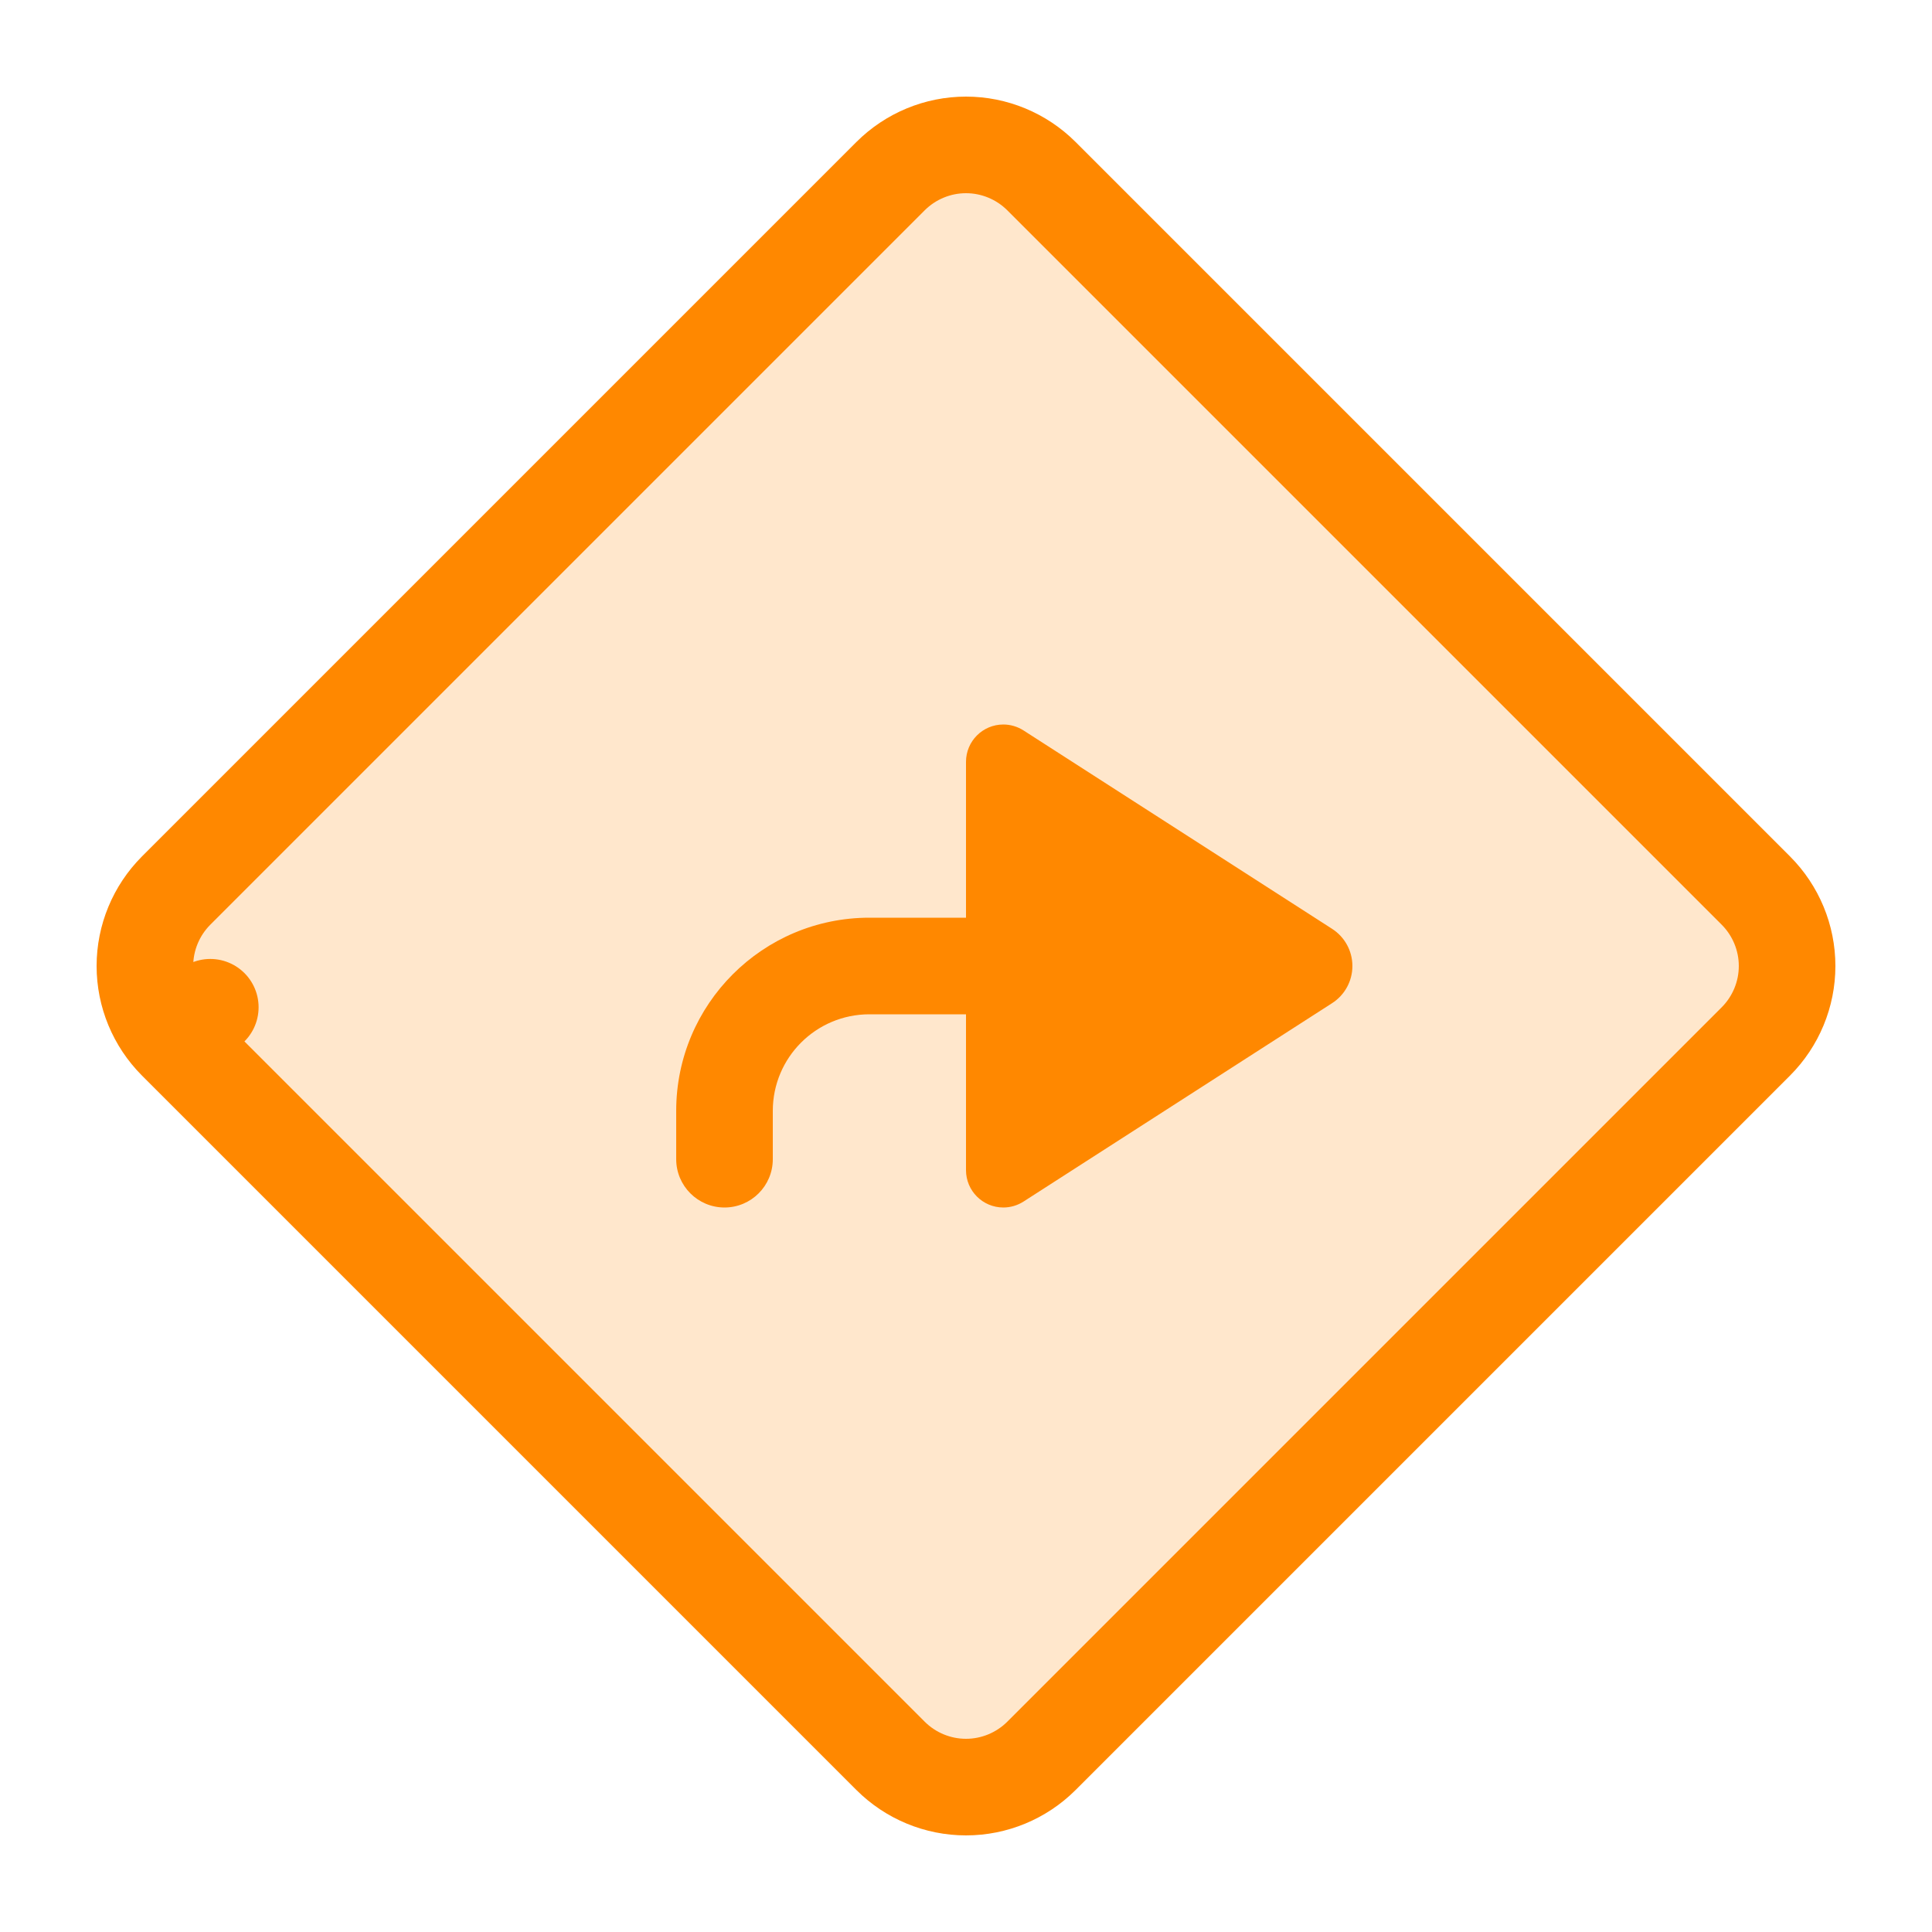
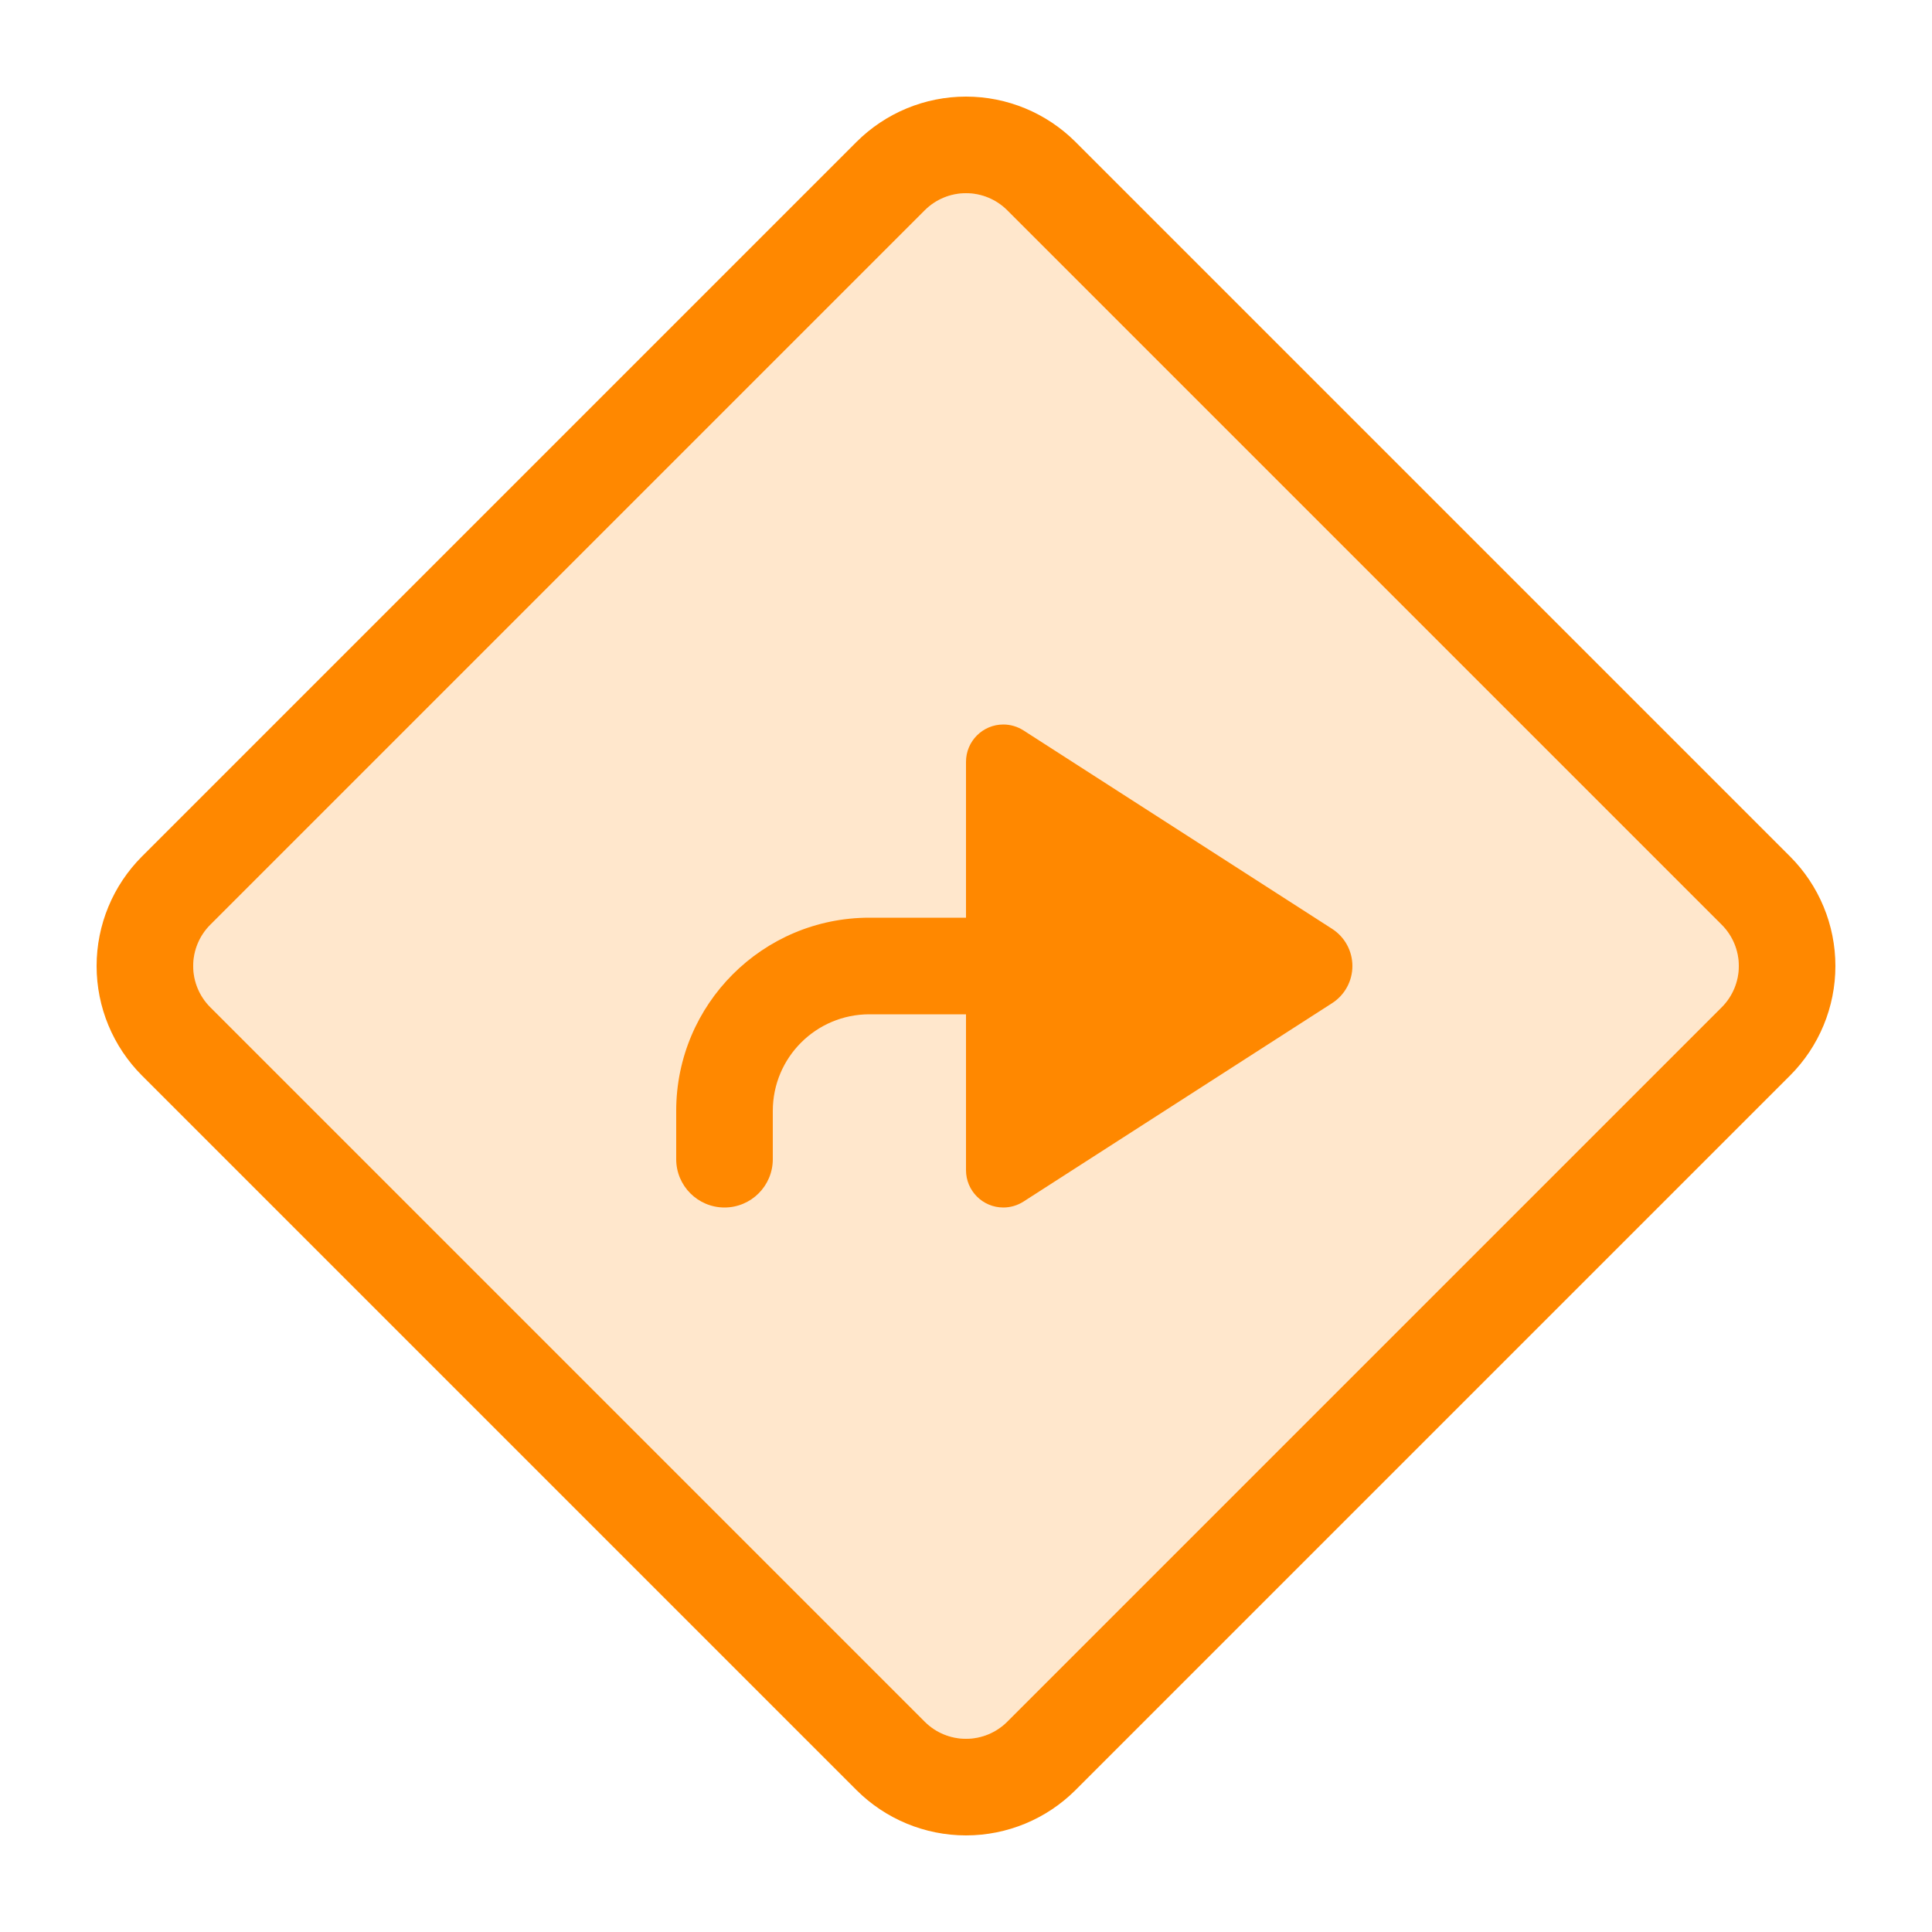
<svg xmlns="http://www.w3.org/2000/svg" width="40" height="40" viewBox="0 0 40 40" fill="none">
-   <path d="M3.646 21.561L4.354 20.854L3.646 21.561L18.439 36.354C18.853 36.767 19.415 37 20 37C20.585 37 21.147 36.767 21.561 36.354L36.354 21.561C36.767 21.147 37 20.585 37 20C37 19.415 36.767 18.853 36.354 18.439L21.561 3.646C21.147 3.233 20.585 3 20 3C19.415 3 18.853 3.233 18.439 3.646L3.646 18.439C3.233 18.853 3 19.415 3 20C3 20.585 3.233 21.147 3.646 21.561Z" fill="#FF8800" fill-opacity="0.2" stroke="#FF8800" stroke-width="2" stroke-linejoin="round" />
+   <path d="M20.854 4.354L35.646 19.146C35.873 19.373 36 19.68 36 20C36 20.32 35.873 20.627 35.646 20.854L20.854 35.646C20.627 35.873 20.32 36 20 36C19.68 36 19.373 35.873 19.146 35.646L4.354 20.854C4.127 20.627 4 20.32 4 20C4 19.68 4.127 19.373 4.354 19.146L19.146 4.354C19.373 4.127 19.68 4 20 4C20.32 4 20.627 4.127 20.854 4.354Z" fill="#FF8800" fill-opacity="0.2" />
+   <path fill-rule="evenodd" clip-rule="evenodd" d="M37.061 17.732L22.268 2.939C21.666 2.338 20.851 2 20 2C19.149 2 18.334 2.338 17.732 2.939L2.939 17.732C2.338 18.334 2 19.149 2 20C2 20.851 2.338 21.666 2.939 22.268L17.732 37.061C18.334 37.662 19.149 38 20 38C20.851 38 21.666 37.662 22.268 37.061L37.061 22.268C37.662 21.666 38 20.851 38 20C38 19.149 37.662 18.334 37.061 17.732ZM4.354 20.854L19.146 35.646C19.373 35.873 19.68 36 20 36C20.32 36 20.627 35.873 20.854 35.646L35.646 20.854C35.873 20.627 36 20.32 36 20C36 19.68 35.873 19.373 35.646 19.146L20.854 4.354C20.627 4.127 20.32 4 20 4C19.68 4 19.373 4.127 19.146 4.354L4.354 19.146C4.127 19.373 4 19.68 4 20C4 20.32 4.127 20.627 4.354 20.854Z" fill="#FF8800" />
  <path d="M20.773 15C20.346 15 20 15.346 20 15.773V19H18C15.791 19 14 20.791 14 23V24C14 24.552 14.448 25 15 25C15.552 25 16 24.552 16 24V23C16 21.895 16.895 21 18 21H20V24.227C20 24.654 20.346 25 20.773 25C20.921 25 21.066 24.957 21.191 24.877L27.579 20.77C27.841 20.602 28 20.312 28 20C28 19.688 27.841 19.398 27.579 19.23L21.191 15.123C21.066 15.043 20.921 15 20.773 15Z" fill="#FF8800" />
</svg>
